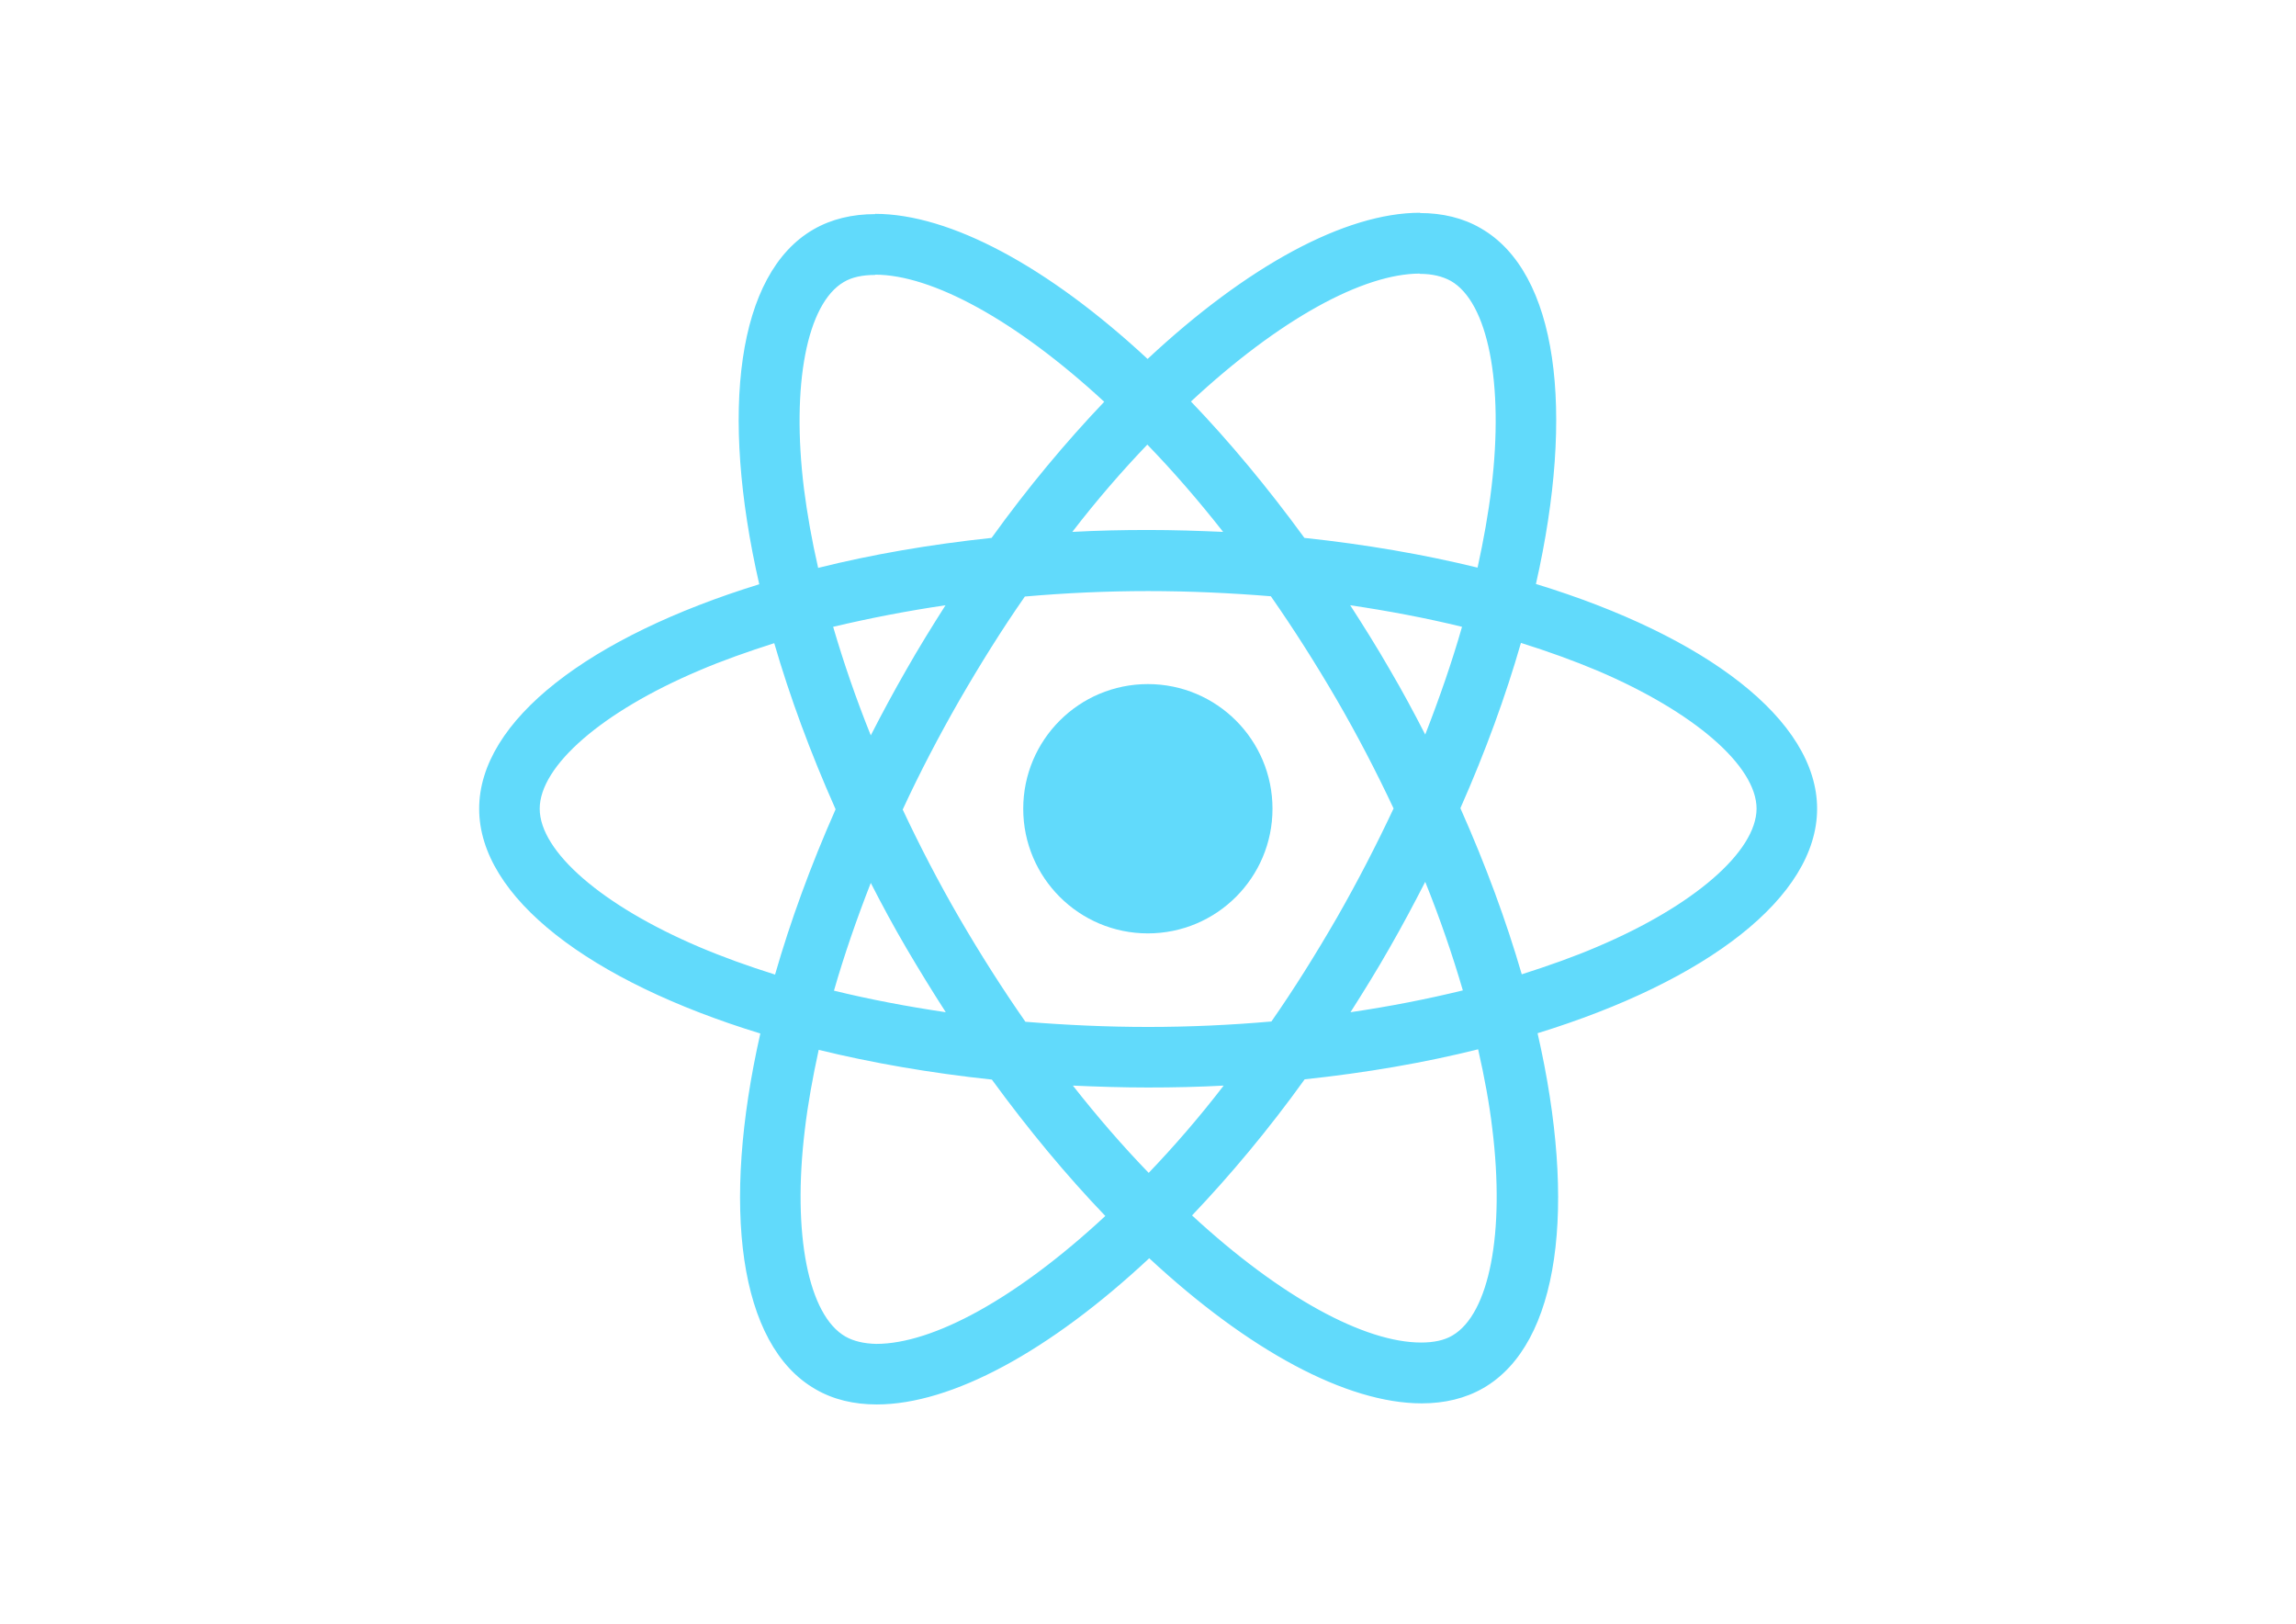
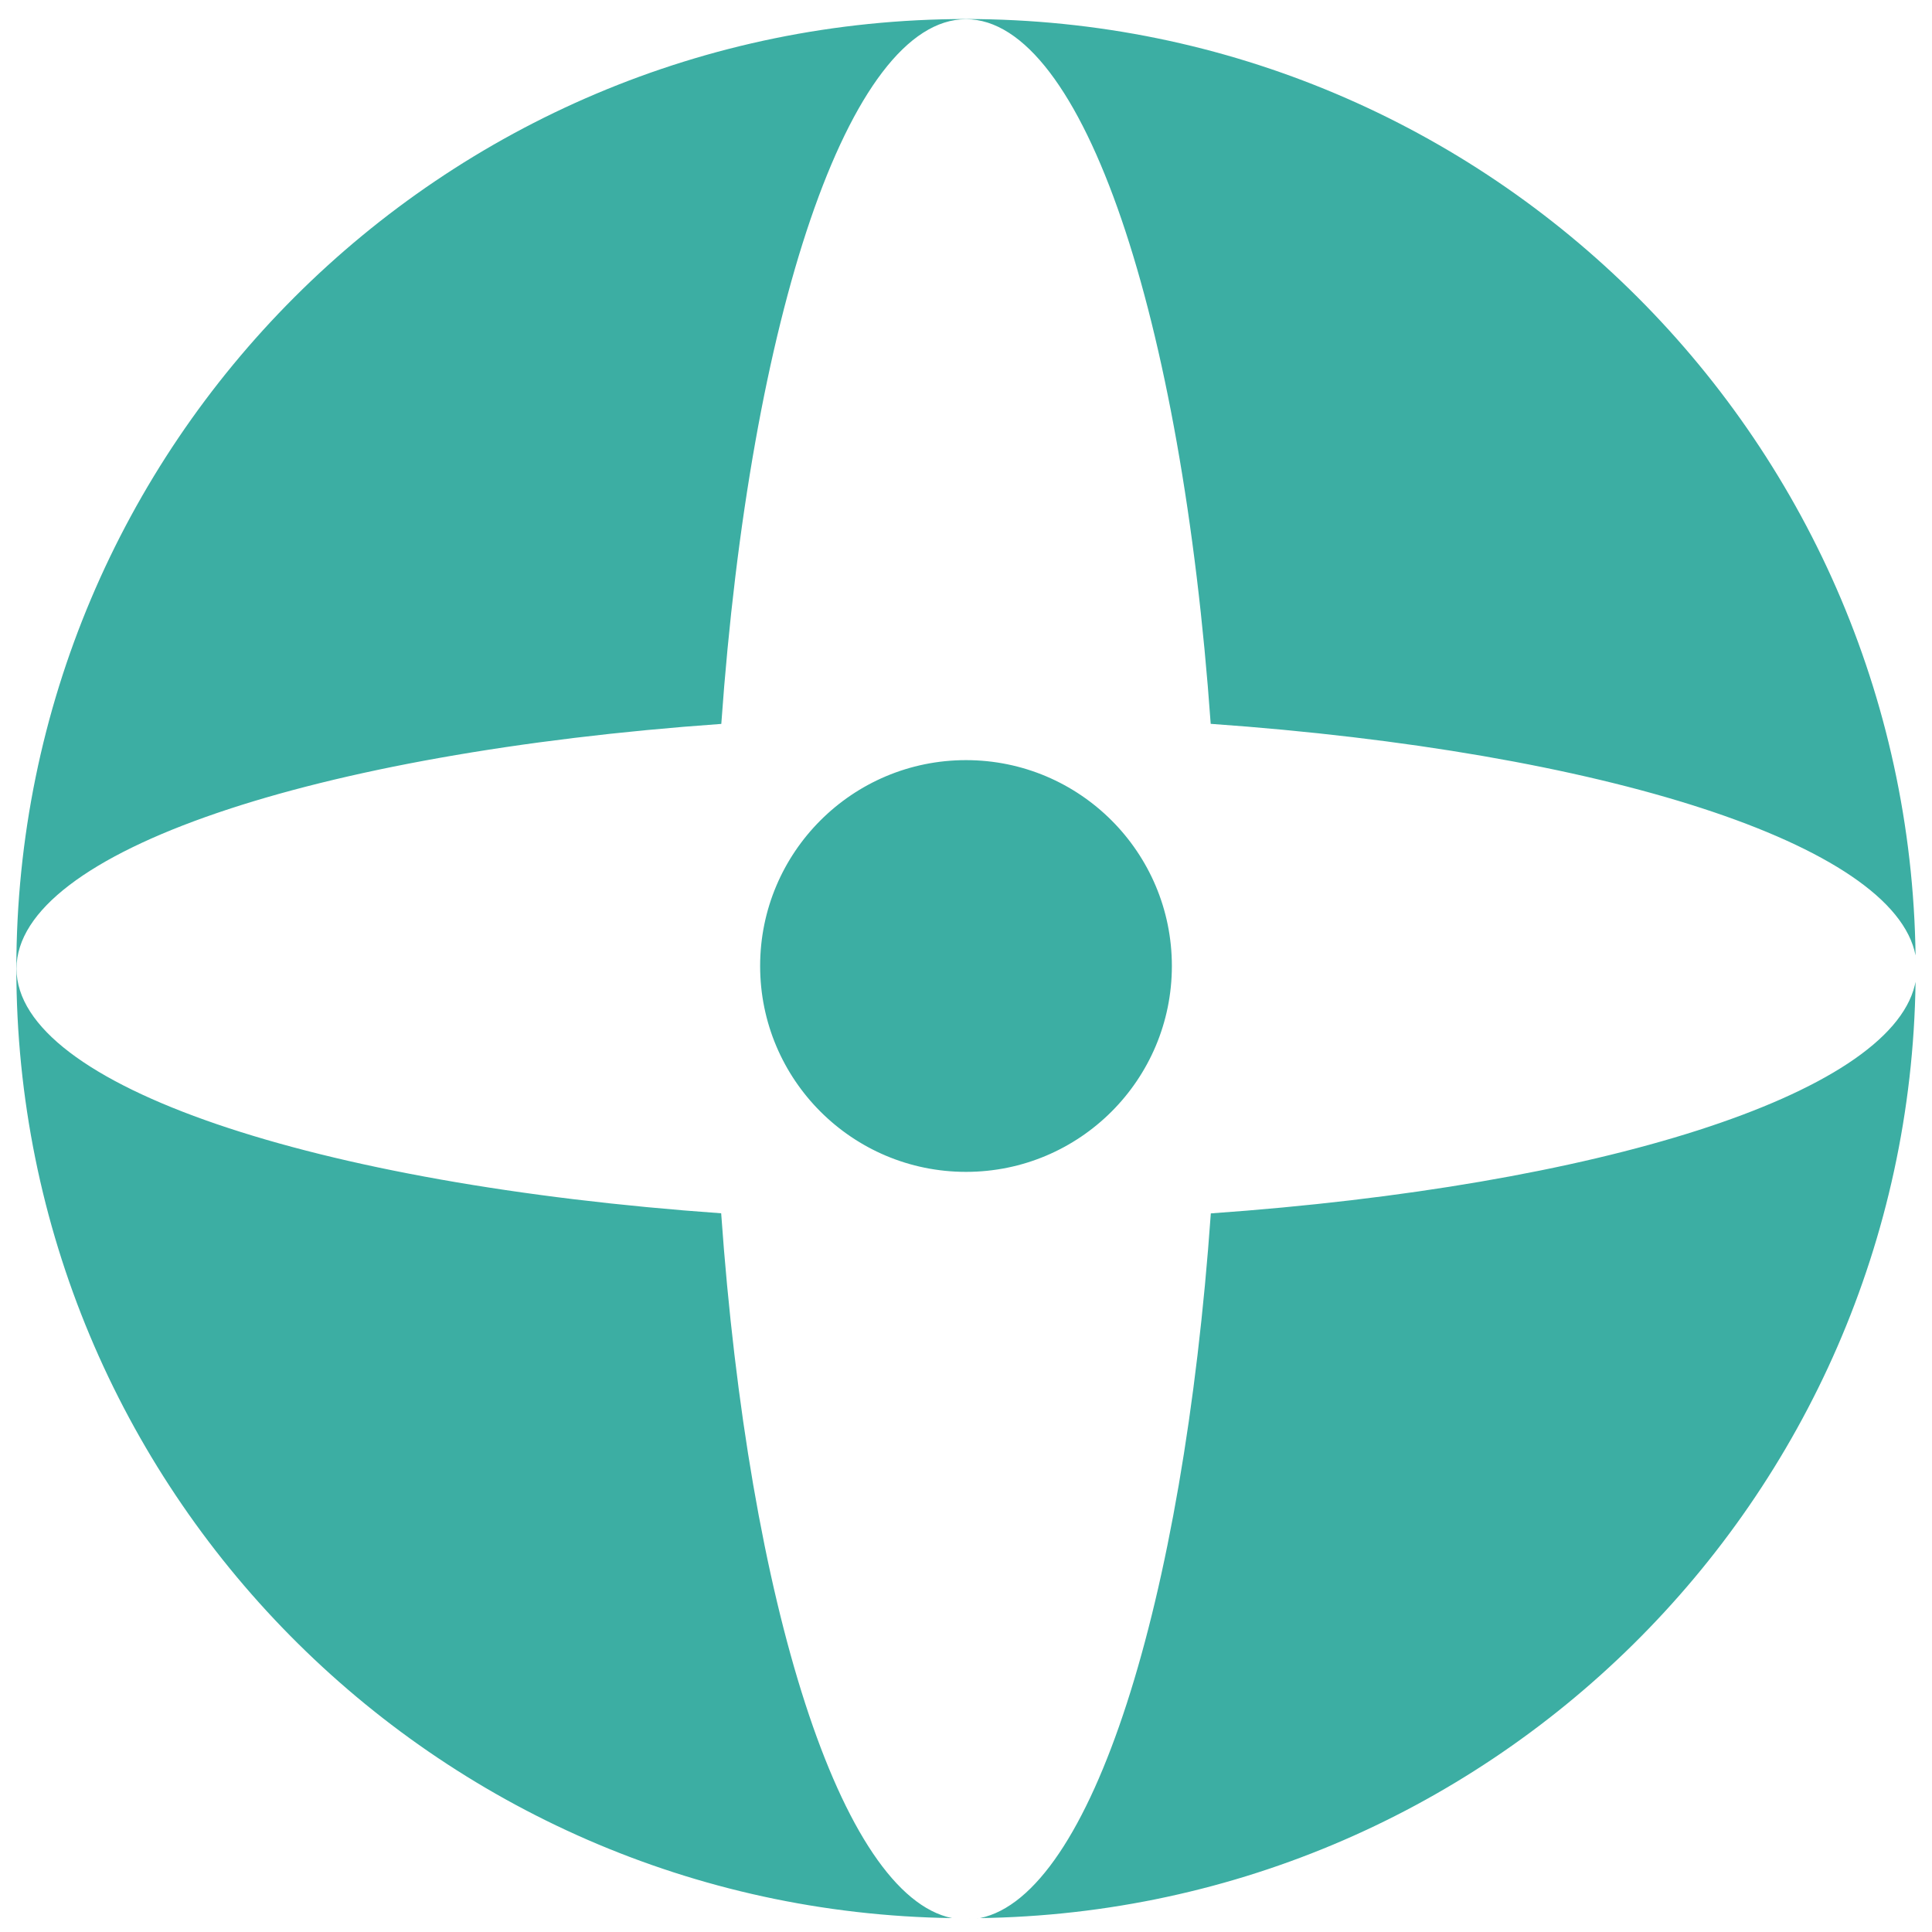
- <svg xmlns="http://www.w3.org/2000/svg" viewBox="0 0 841.9 595.3">
-   <g fill="#61DAFB">
-     <path d="M666.3 296.5c0-32.5-40.7-63.3-103.1-82.4 14.4-63.6 8-114.2-20.2-130.4-6.5-3.8-14.1-5.6-22.4-5.6v22.3c4.6 0 8.3.9 11.4 2.6 13.6 7.8 19.5 37.5 14.9 75.7-1.1 9.4-2.9 19.3-5.1 29.4-19.6-4.8-41-8.5-63.5-10.9-13.5-18.5-27.5-35.3-41.6-50 32.6-30.3 63.2-46.9 84-46.9V78c-27.5 0-63.5 19.6-99.9 53.6-36.4-33.8-72.4-53.2-99.9-53.2v22.3c20.7 0 51.4 16.5 84 46.6-14 14.7-28 31.4-41.3 49.9-22.6 2.4-44 6.1-63.6 11-2.3-10-4-19.7-5.2-29-4.7-38.2 1.1-67.9 14.6-75.8 3-1.8 6.9-2.6 11.5-2.6V78.5c-8.4 0-16 1.8-22.6 5.6-28.1 16.2-34.4 66.7-19.9 130.1-62.2 19.2-102.7 49.9-102.7 82.3 0 32.5 40.7 63.3 103.1 82.4-14.4 63.6-8 114.2 20.2 130.4 6.5 3.8 14.1 5.6 22.5 5.6 27.5 0 63.5-19.6 99.9-53.6 36.4 33.8 72.4 53.2 99.9 53.2 8.4 0 16-1.8 22.6-5.6 28.1-16.2 34.4-66.7 19.9-130.1 62-19.1 102.5-49.9 102.5-82.3zm-130.2-66.7c-3.7 12.9-8.3 26.2-13.5 39.5-4.1-8-8.4-16-13.1-24-4.6-8-9.5-15.8-14.4-23.4 14.2 2.1 27.9 4.7 41 7.9zm-45.8 106.5c-7.8 13.5-15.8 26.3-24.1 38.2-14.9 1.3-30 2-45.2 2-15.1 0-30.2-.7-45-1.9-8.3-11.9-16.4-24.6-24.2-38-7.6-13.1-14.5-26.4-20.8-39.8 6.2-13.4 13.2-26.8 20.7-39.9 7.8-13.5 15.8-26.3 24.1-38.2 14.9-1.3 30-2 45.2-2 15.1 0 30.2.7 45 1.9 8.3 11.9 16.4 24.6 24.2 38 7.6 13.1 14.5 26.4 20.8 39.8-6.3 13.4-13.2 26.8-20.7 39.9zm32.3-13c5.4 13.4 10 26.8 13.8 39.8-13.1 3.2-26.9 5.9-41.2 8 4.9-7.7 9.8-15.6 14.4-23.7 4.6-8 8.9-16.1 13-24.1zM421.2 430c-9.3-9.6-18.6-20.3-27.8-32 9 .4 18.2.7 27.5.7 9.4 0 18.7-.2 27.8-.7-9 11.7-18.3 22.4-27.5 32zm-74.4-58.9c-14.2-2.1-27.9-4.7-41-7.9 3.7-12.9 8.3-26.2 13.5-39.5 4.1 8 8.4 16 13.1 24 4.7 8 9.5 15.8 14.4 23.4zM420.7 163c9.3 9.6 18.6 20.3 27.8 32-9-.4-18.2-.7-27.5-.7-9.4 0-18.7.2-27.8.7 9-11.7 18.3-22.4 27.5-32zm-74 58.9c-4.9 7.7-9.8 15.6-14.4 23.7-4.6 8-8.9 16-13 24-5.4-13.4-10-26.8-13.8-39.8 13.1-3.1 26.9-5.8 41.2-7.9zm-90.5 125.2c-35.4-15.1-58.3-34.9-58.3-50.6 0-15.7 22.9-35.6 58.3-50.6 8.6-3.7 18-7 27.7-10.1 5.7 19.6 13.2 40 22.5 60.9-9.2 20.8-16.6 41.1-22.2 60.6-9.9-3.1-19.3-6.5-28-10.2zM310 490c-13.6-7.8-19.5-37.5-14.9-75.7 1.1-9.4 2.9-19.3 5.1-29.4 19.6 4.8 41 8.5 63.5 10.9 13.5 18.5 27.5 35.3 41.6 50-32.6 30.3-63.2 46.9-84 46.9-4.5-.1-8.3-1-11.3-2.7zm237.2-76.2c4.7 38.2-1.1 67.9-14.6 75.8-3 1.8-6.9 2.6-11.5 2.6-20.7 0-51.4-16.5-84-46.6 14-14.7 28-31.4 41.3-49.9 22.6-2.4 44-6.1 63.6-11 2.3 10.1 4.1 19.8 5.2 29.1zm38.5-66.7c-8.6 3.7-18 7-27.7 10.1-5.7-19.6-13.2-40-22.5-60.9 9.2-20.8 16.6-41.1 22.2-60.6 9.9 3.1 19.3 6.5 28.1 10.2 35.4 15.1 58.3 34.9 58.3 50.6-.1 15.7-23 35.6-58.4 50.6zM320.8 78.4z" />
-     <circle cx="420.9" cy="296.5" r="45.7" />
-     <path d="M520.5 78.1z" />
+ <svg xmlns="http://www.w3.org/2000/svg" width="61px" height="61px" viewBox="0 0 61 61" version="1.1">
+   <g id="Welcome" stroke="none" stroke-width="1" fill="none" fill-rule="evenodd">
+     <g id="Desktop" transform="translate(-42, -16)" fill="#3CAEA3">
+       <path d="M102.481,46.998 C102.259,63.364 88.921,76.564 72.5,76.564 L72.941,76.561 C76.451,75.845 79.359,66.634 80.23,54.311 C92.451,53.448 101.612,50.58 102.457,47.108 Z M72.5,16.601 C89.06,16.601 102.484,30.024 102.484,46.583 L102.481,46.168 C101.805,42.646 92.579,39.726 80.226,38.854 C79.315,26.043 76.201,16.606 72.5,16.606 C68.798,16.606 65.684,26.044 64.774,38.856 C51.96,39.767 42.521,42.881 42.521,46.583 C42.521,50.284 51.958,53.398 64.77,54.308 C65.64,66.632 68.548,75.845 72.059,76.561 C55.702,76.325 42.516,62.994 42.516,46.583 C42.516,30.024 55.94,16.601 72.5,16.601 Z M72.5,40 C76.09,40 79,42.91 79,46.5 C79,50.09 76.09,53 72.5,53 C68.91,53 66,50.09 66,46.5 C66,42.91 68.91,40 72.5,40 Z" id="logo" />
+     </g>
  </g>
</svg>
